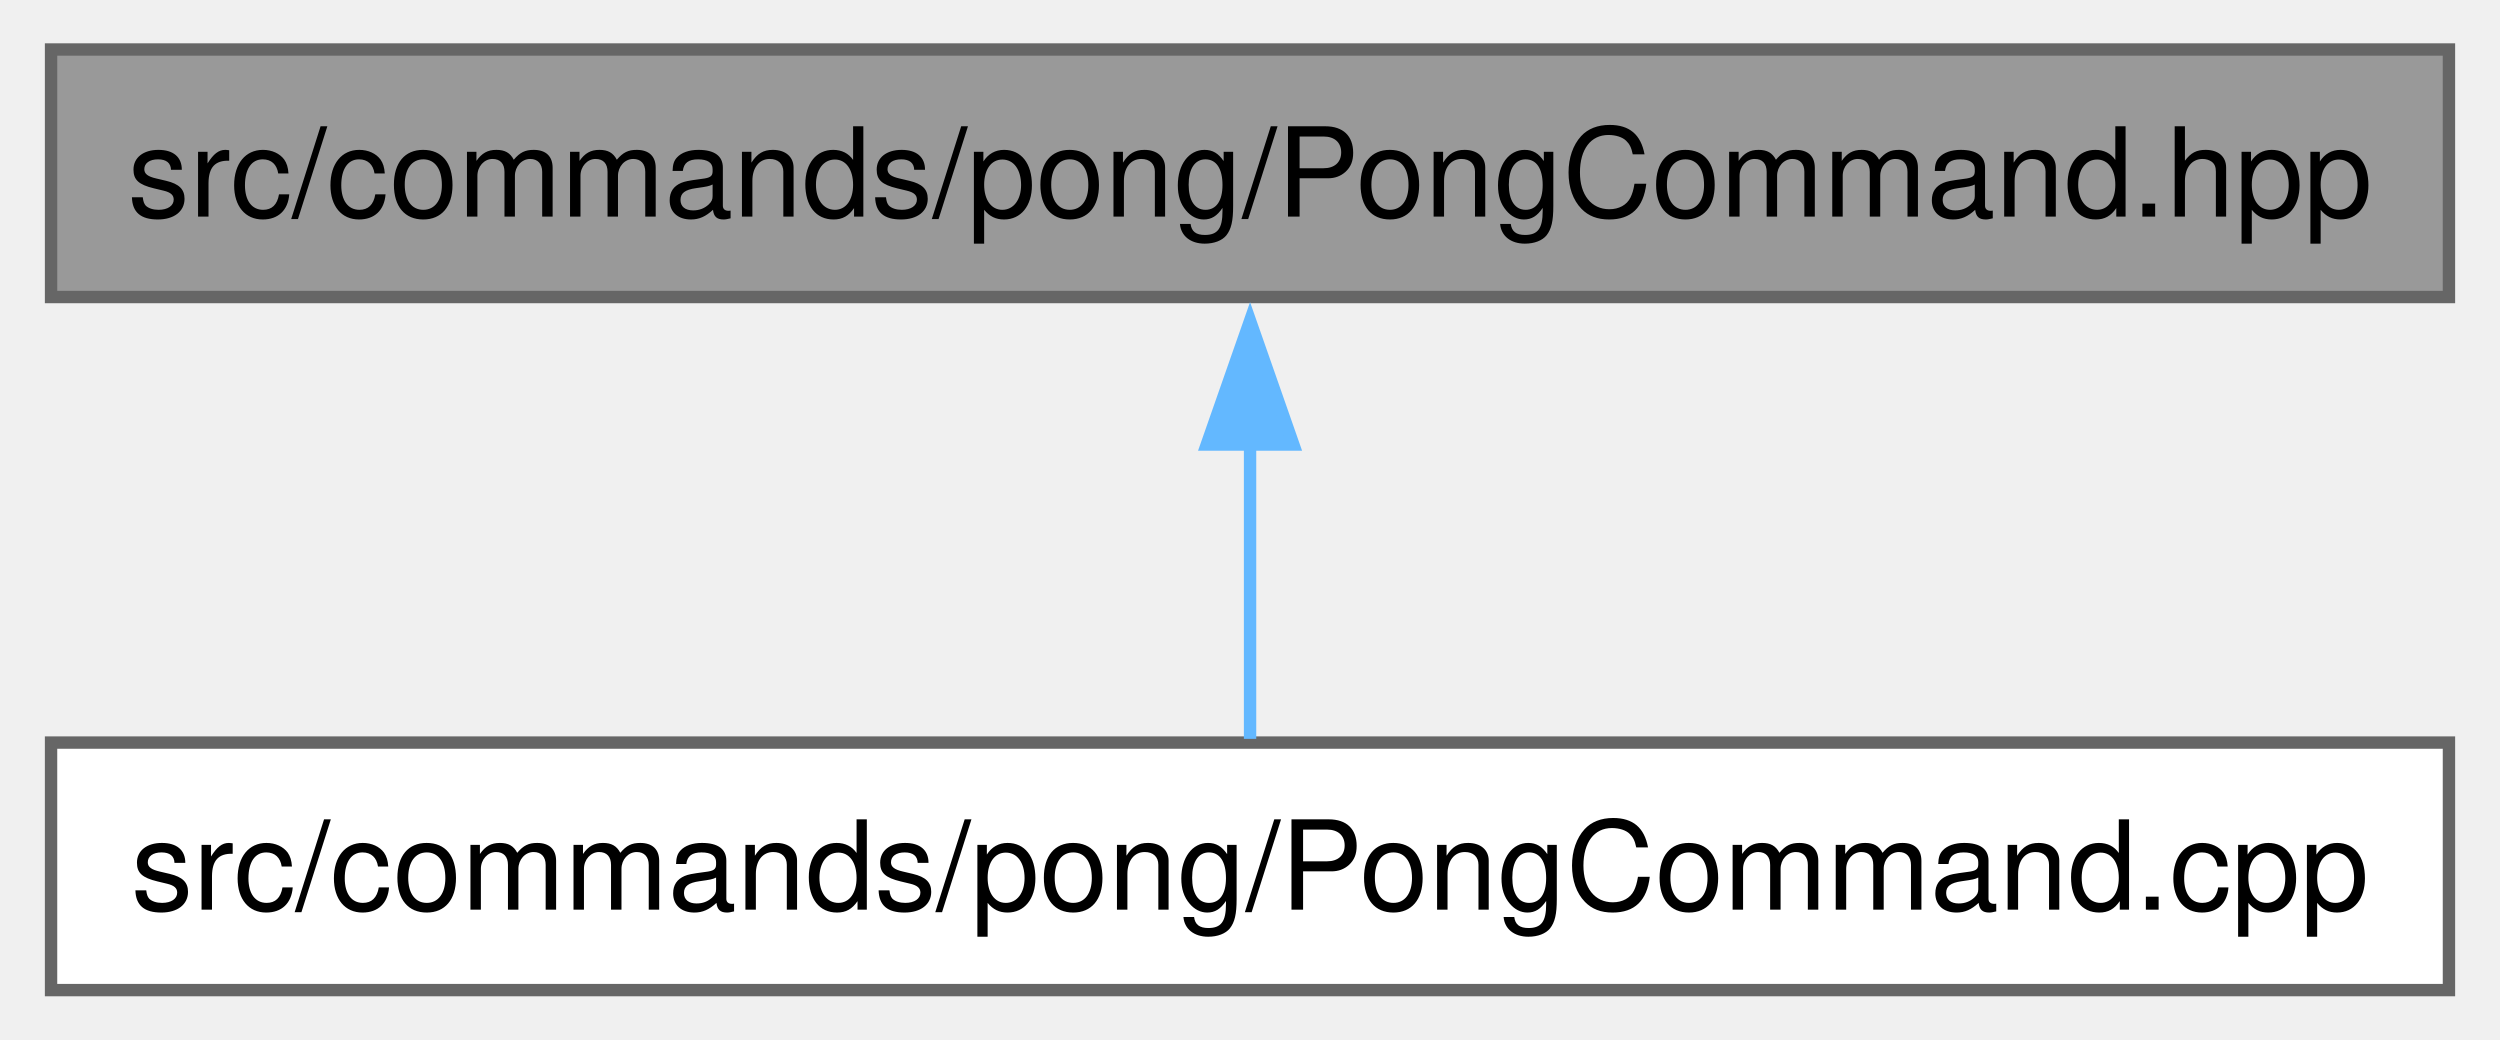
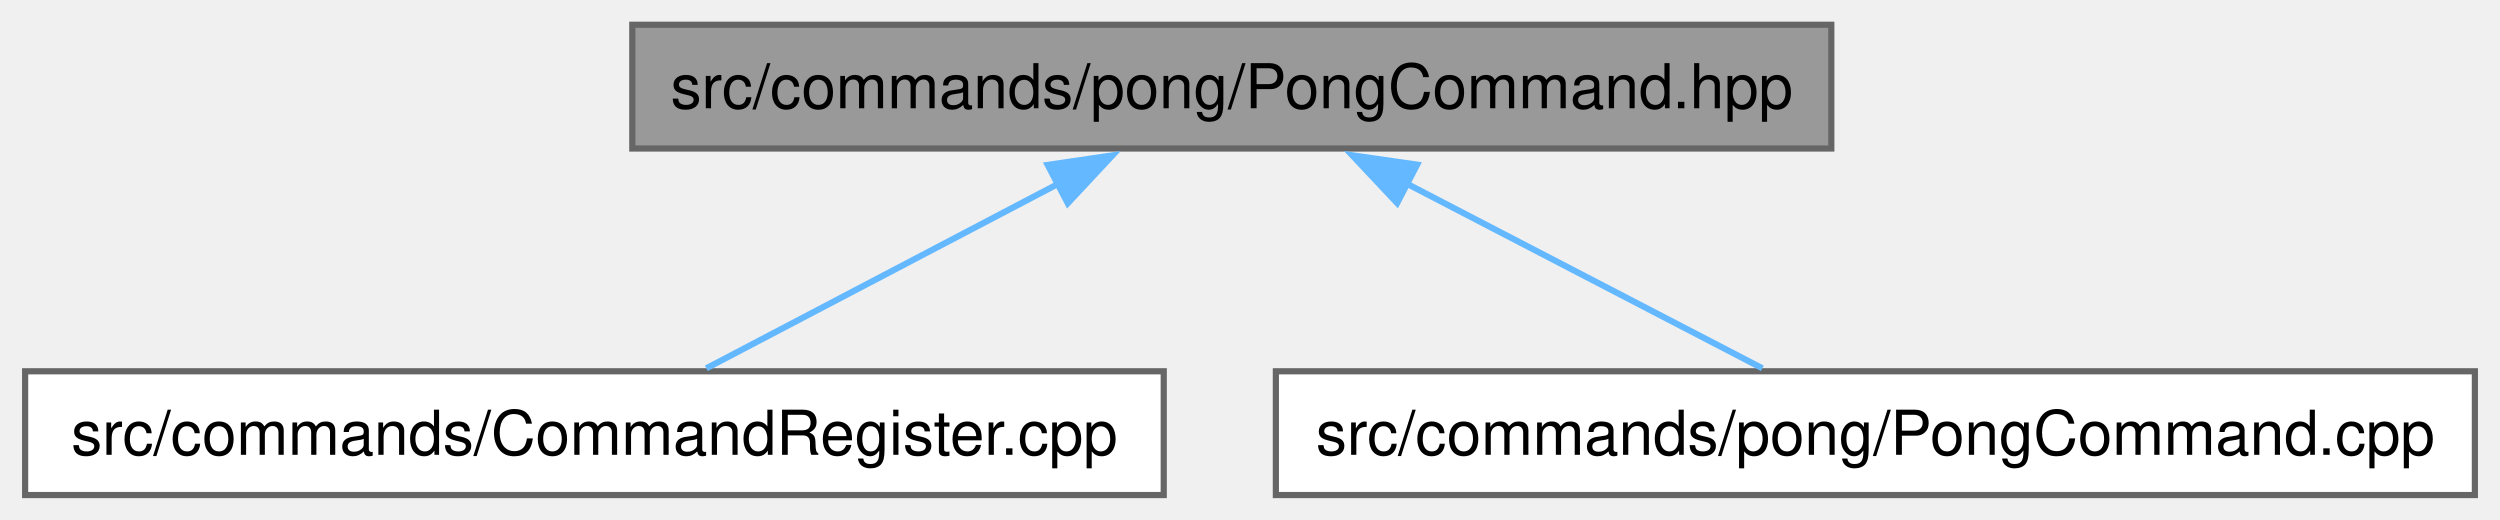
- <svg xmlns="http://www.w3.org/2000/svg" xmlns:xlink="http://www.w3.org/1999/xlink" width="202pt" height="84pt" viewBox="0.00 0.00 201.75 84.00">
+ <svg xmlns="http://www.w3.org/2000/svg" xmlns:xlink="http://www.w3.org/1999/xlink" width="404pt" height="84pt" viewBox="0.00 0.00 403.88 84.00">
  <g id="graph0" class="graph" transform="scale(1 1) rotate(0) translate(4 80)">
    <g id="Node000001" class="node">
      <g id="a_Node000001">
        <a xlink:title=" ">
-           <polygon fill="#999999" stroke="#666666" points="193.75,-76 0,-76 0,-56 193.75,-56 193.75,-76" />
-           <text text-anchor="middle" x="96.88" y="-62.5" font-family="Helvetica,sans-Serif" font-size="10.00">src/commands/pong/PongCommand.hpp</text>
+           <polygon fill="#999999" stroke="#666666" points="291.88,-76 98.12,-76 98.12,-56 291.88,-56 291.88,-76" />
+           <text text-anchor="middle" x="195" y="-62.5" font-family="Helvetica,sans-Serif" font-size="10.00">src/commands/pong/PongCommand.hpp</text>
        </a>
      </g>
    </g>
    <g id="Node000002" class="node">
      <g id="a_Node000002">
-         <a xlink:href="PongCommand_8cpp.html" target="_top" xlink:title=" ">
-           <polygon fill="white" stroke="#666666" points="193.75,-20 0,-20 0,0 193.75,0 193.75,-20" />
-           <text text-anchor="middle" x="96.88" y="-6.5" font-family="Helvetica,sans-Serif" font-size="10.00">src/commands/pong/PongCommand.cpp</text>
+         <a xlink:href="CommandRegister_8cpp.html" target="_top" xlink:title=" ">
+           <polygon fill="white" stroke="#666666" points="184,-20 0,-20 0,0 184,0 184,-20" />
+           <text text-anchor="middle" x="92" y="-6.5" font-family="Helvetica,sans-Serif" font-size="10.00">src/commands/CommandRegister.cpp</text>
        </a>
      </g>
    </g>
    <g id="edge1_Node000001_Node000002" class="edge">
      <g id="a_edge1_Node000001_Node000002">
        <a xlink:title=" ">
-           <path fill="none" stroke="#63b8ff" d="M96.88,-44.13C96.88,-35.9 96.88,-26.85 96.88,-20.3" />
-           <polygon fill="#63b8ff" stroke="#63b8ff" points="93.38,-44.08 96.88,-54.08 100.38,-44.08 93.38,-44.08" />
+           <path fill="none" stroke="#63b8ff" d="M167.05,-50.35C148.92,-40.84 125.83,-28.74 110.08,-20.48" />
+           <polygon fill="#63b8ff" stroke="#63b8ff" points="165.24,-53.35 175.72,-54.89 168.49,-47.15 165.24,-53.35" />
+         </a>
+       </g>
+     </g>
+     <g id="Node000003" class="node">
+       <g id="a_Node000003">
+         <a xlink:href="PongCommand_8cpp.html" target="_top" xlink:title=" ">
+           <polygon fill="white" stroke="#666666" points="395.88,-20 202.12,-20 202.12,0 395.88,0 395.88,-20" />
+           <text text-anchor="middle" x="299" y="-6.5" font-family="Helvetica,sans-Serif" font-size="10.00">src/commands/pong/PongCommand.cpp</text>
+         </a>
+       </g>
+     </g>
+     <g id="edge2_Node000001_Node000003" class="edge">
+       <g id="a_edge2_Node000001_Node000003">
+         <a xlink:title=" ">
+           <path fill="none" stroke="#63b8ff" d="M223.22,-50.35C241.52,-40.84 264.84,-28.74 280.74,-20.48" />
+           <polygon fill="#63b8ff" stroke="#63b8ff" points="221.72,-47.18 214.46,-54.9 224.95,-53.39 221.72,-47.18" />
        </a>
      </g>
    </g>
  </g>
</svg>
